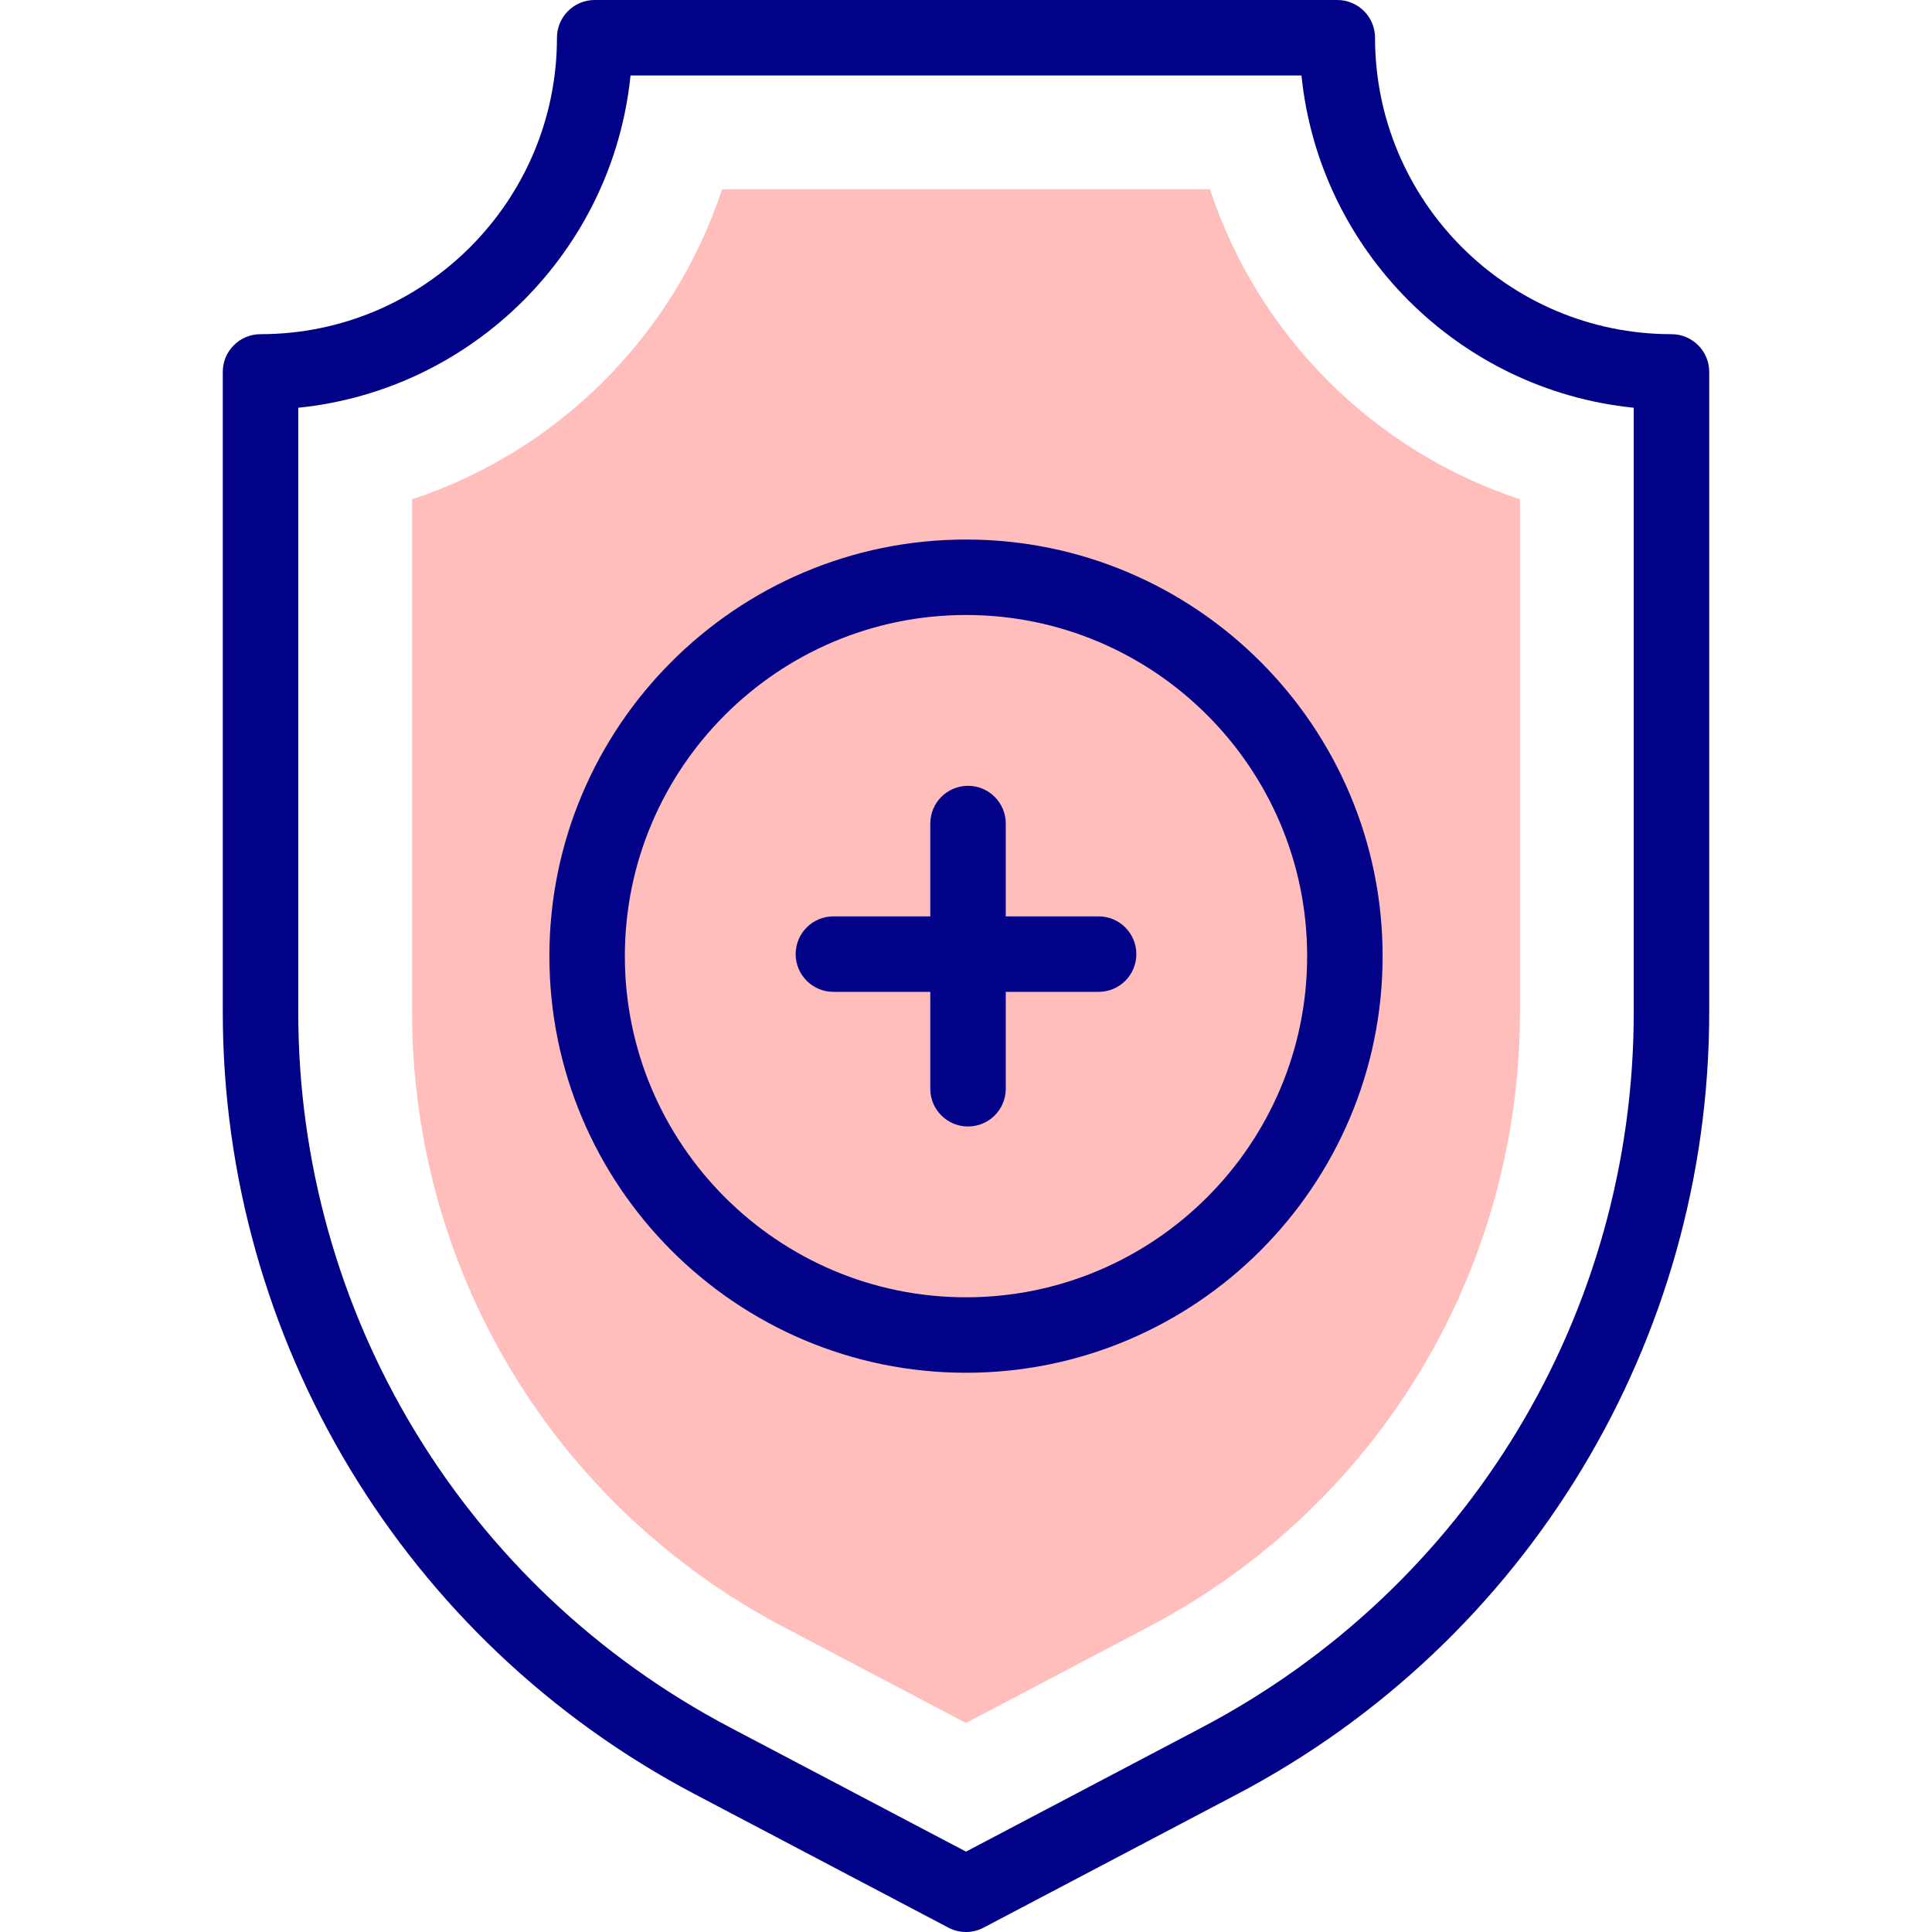
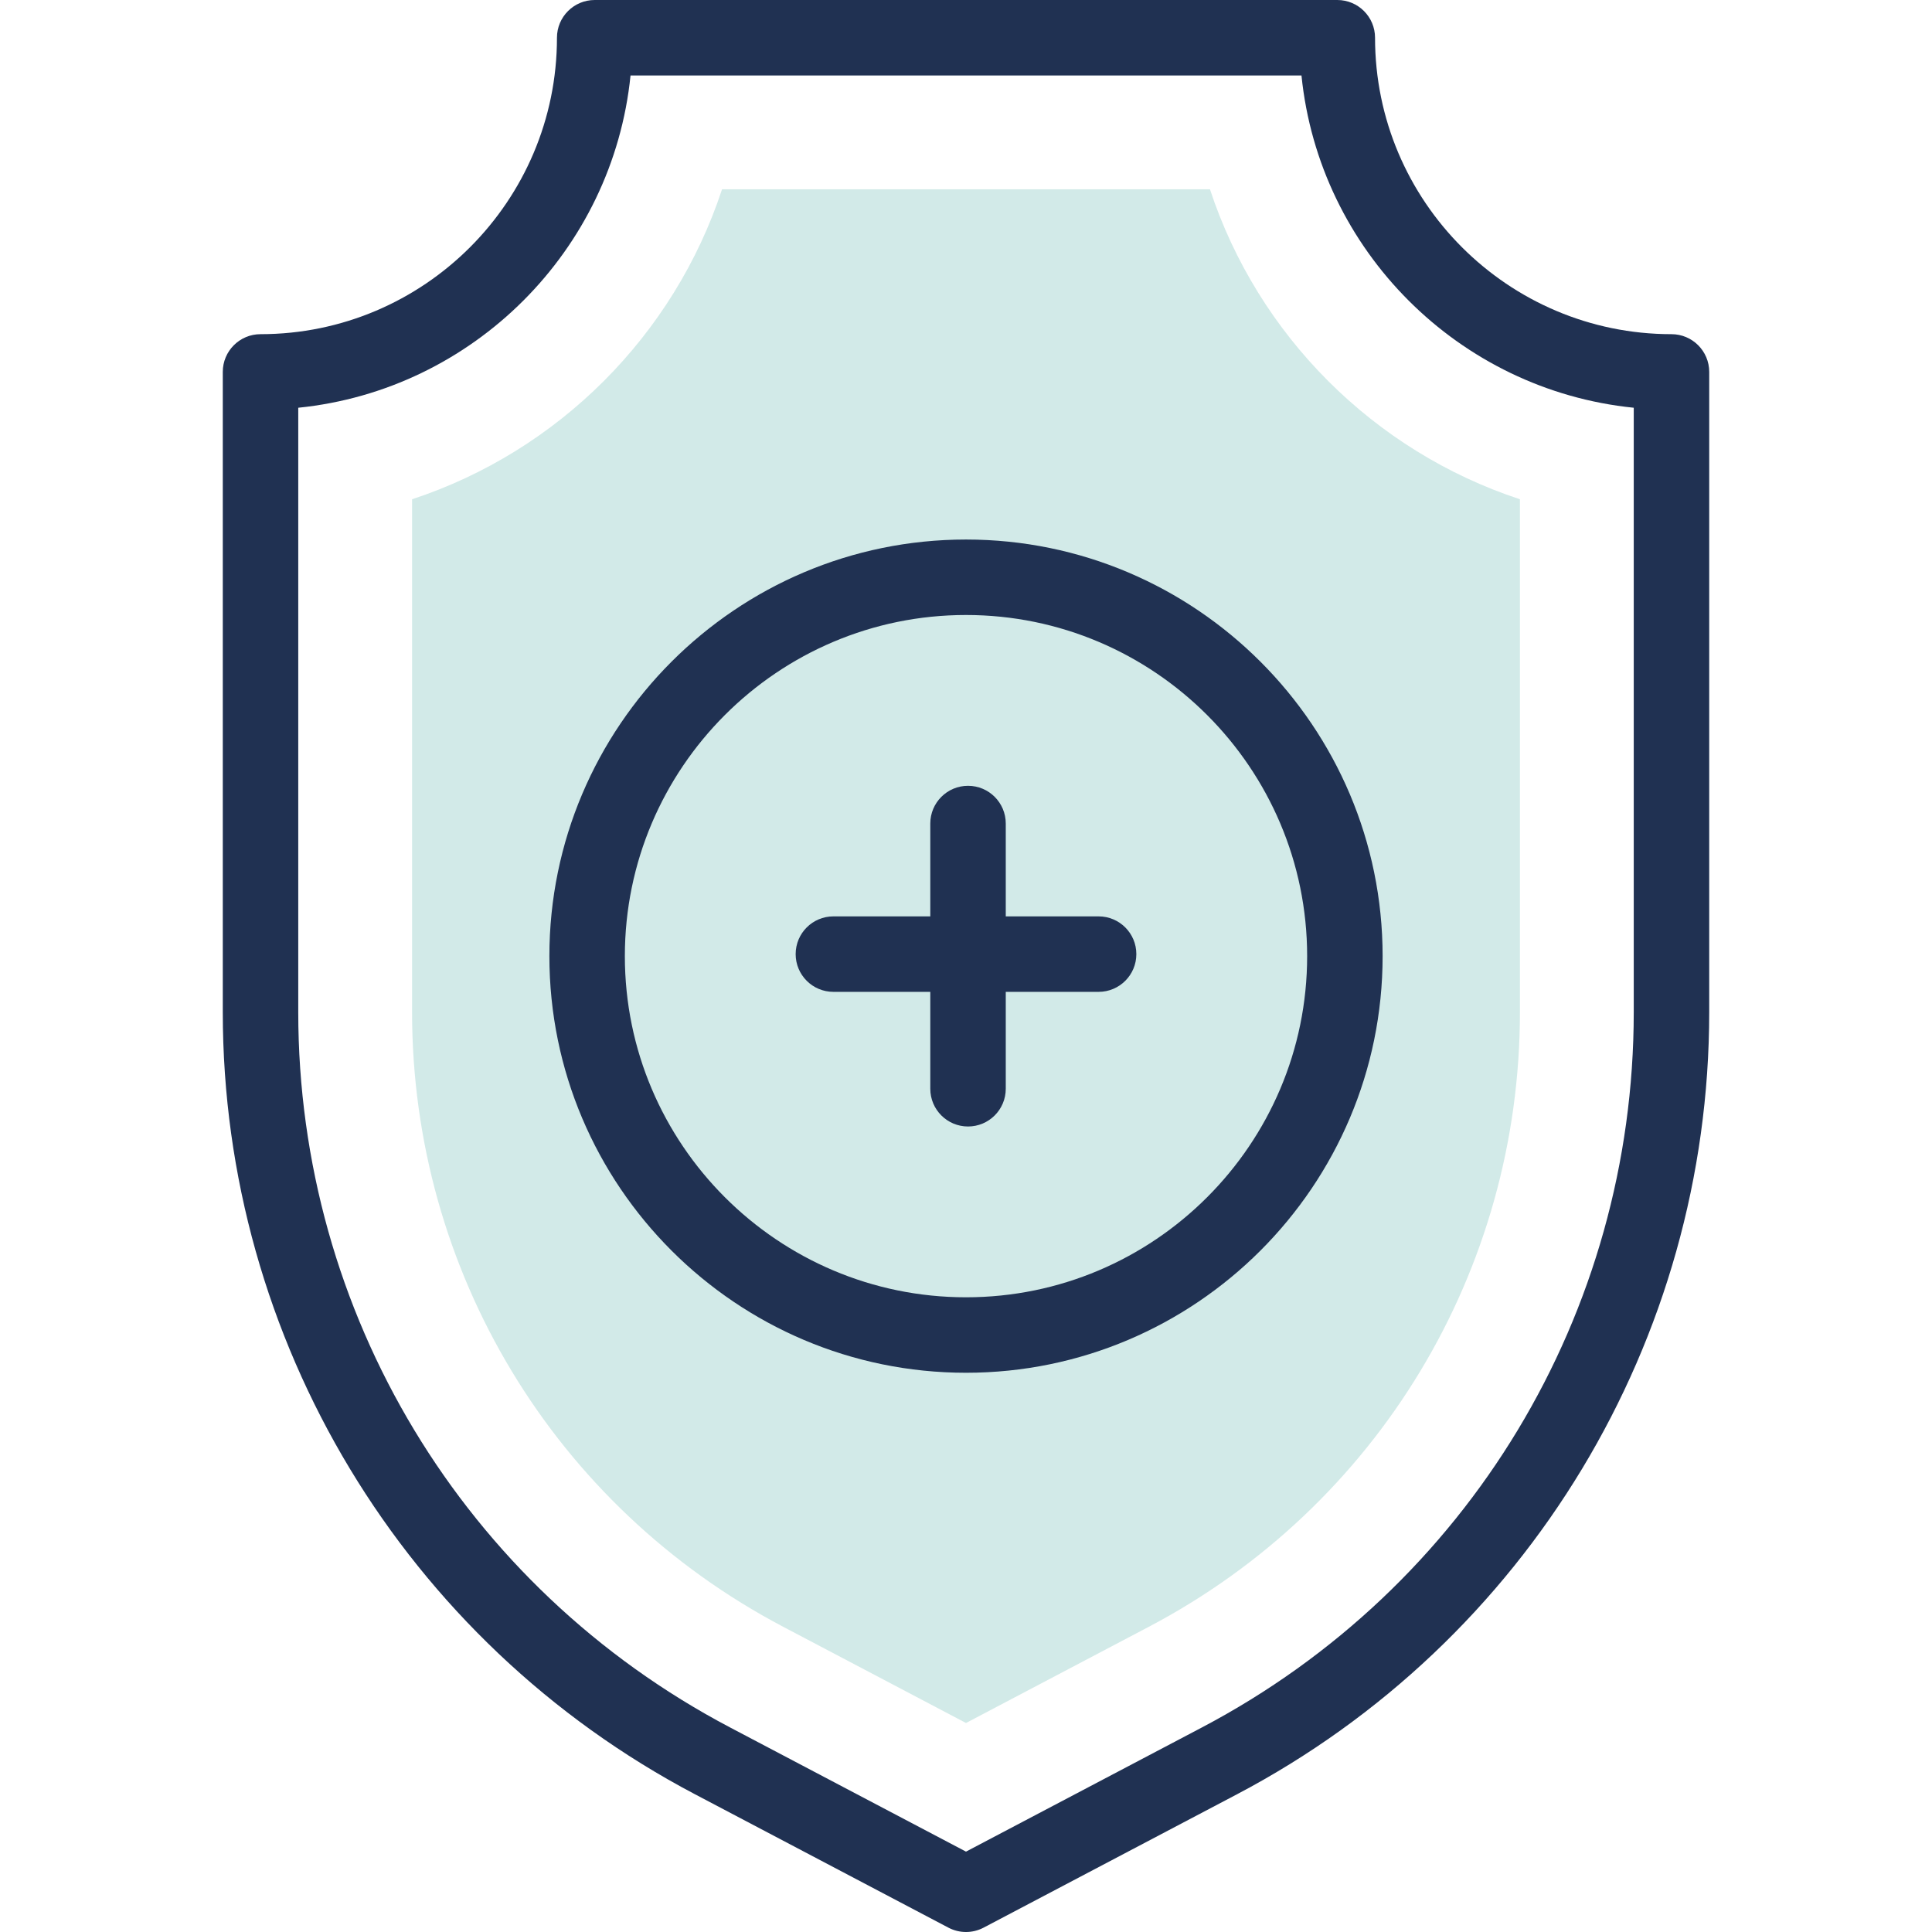
<svg xmlns="http://www.w3.org/2000/svg" id="Capa_1" enable-background="new 0 0 512 512" height="512" viewBox="0 0 512 512" width="512">
  <g>
    <g>
-       <path id="XMLID_417_" d="m207.544 431.11c-60.659-31.926-98.341-94.341-98.341-162.888v-135.913c38.728-12.749 69.396-43.418 82.146-82.146h129.302c12.749 38.728 43.418 69.396 82.146 82.146v135.914c0 68.547-37.683 130.962-98.341 162.888l-48.456 25.502z" fill="#ffbdbc" />
+       <path id="XMLID_417_" d="m207.544 431.11c-60.659-31.926-98.341-94.341-98.341-162.888v-135.913c38.728-12.749 69.396-43.418 82.146-82.146h129.302c12.749 38.728 43.418 69.396 82.146 82.146v135.914c0 68.547-37.683 130.962-98.341 162.888l-48.456 25.502z" fill="#d2eae8" />
    </g>
-     <g fill="#020288">
+     <g fill="#203152">
      <path d="m291.143 242.851h-24.605v-24.605c0-5.523-4.478-10-10-10-5.523 0-10 4.477-10 10v24.605h-25.68c-5.522 0-10 4.477-10 10s4.478 10 10 10h25.68v25.68c0 5.523 4.478 10 10 10s10-4.477 10-10v-25.68h24.605c5.522 0 10-4.477 10-10s-4.478-10-10-10z" />
      <path d="m256 142.98c-60.879 0-110.408 49.529-110.408 110.408s49.529 110.408 110.408 110.408 110.408-49.529 110.408-110.408-49.529-110.408-110.408-110.408zm0 200.816c-49.852 0-90.408-40.557-90.408-90.408s40.556-90.408 90.408-90.408 90.408 40.557 90.408 90.408-40.556 90.408-90.408 90.408z" />
      <path d="m442.96 88.56c-43.317 0-78.56-35.242-78.56-78.56 0-5.523-4.477-10-10-10h-196.8c-5.522 0-10 4.477-10 10 0 43.318-35.242 78.56-78.56 78.56-5.522 0-10 4.477-10 10v169.663c0 86.913 48.147 166.755 125.141 207.278l67.162 35.349c2.915 1.535 6.4 1.534 9.314 0l67.162-35.349c76.911-40.48 125.141-120.272 125.141-207.278v-169.663c0-5.523-4.478-10-10-10zm-10 179.663c0 79.78-43.857 152.423-114.455 189.579l-62.505 32.898-62.505-32.898c-70.599-37.156-114.455-109.8-114.455-189.579v-160.166c46.375-4.696 83.359-41.682 88.057-88.057h177.807c4.697 46.375 41.682 83.36 88.057 88.057v160.166z" />
    </g>
  </g>
</svg>
